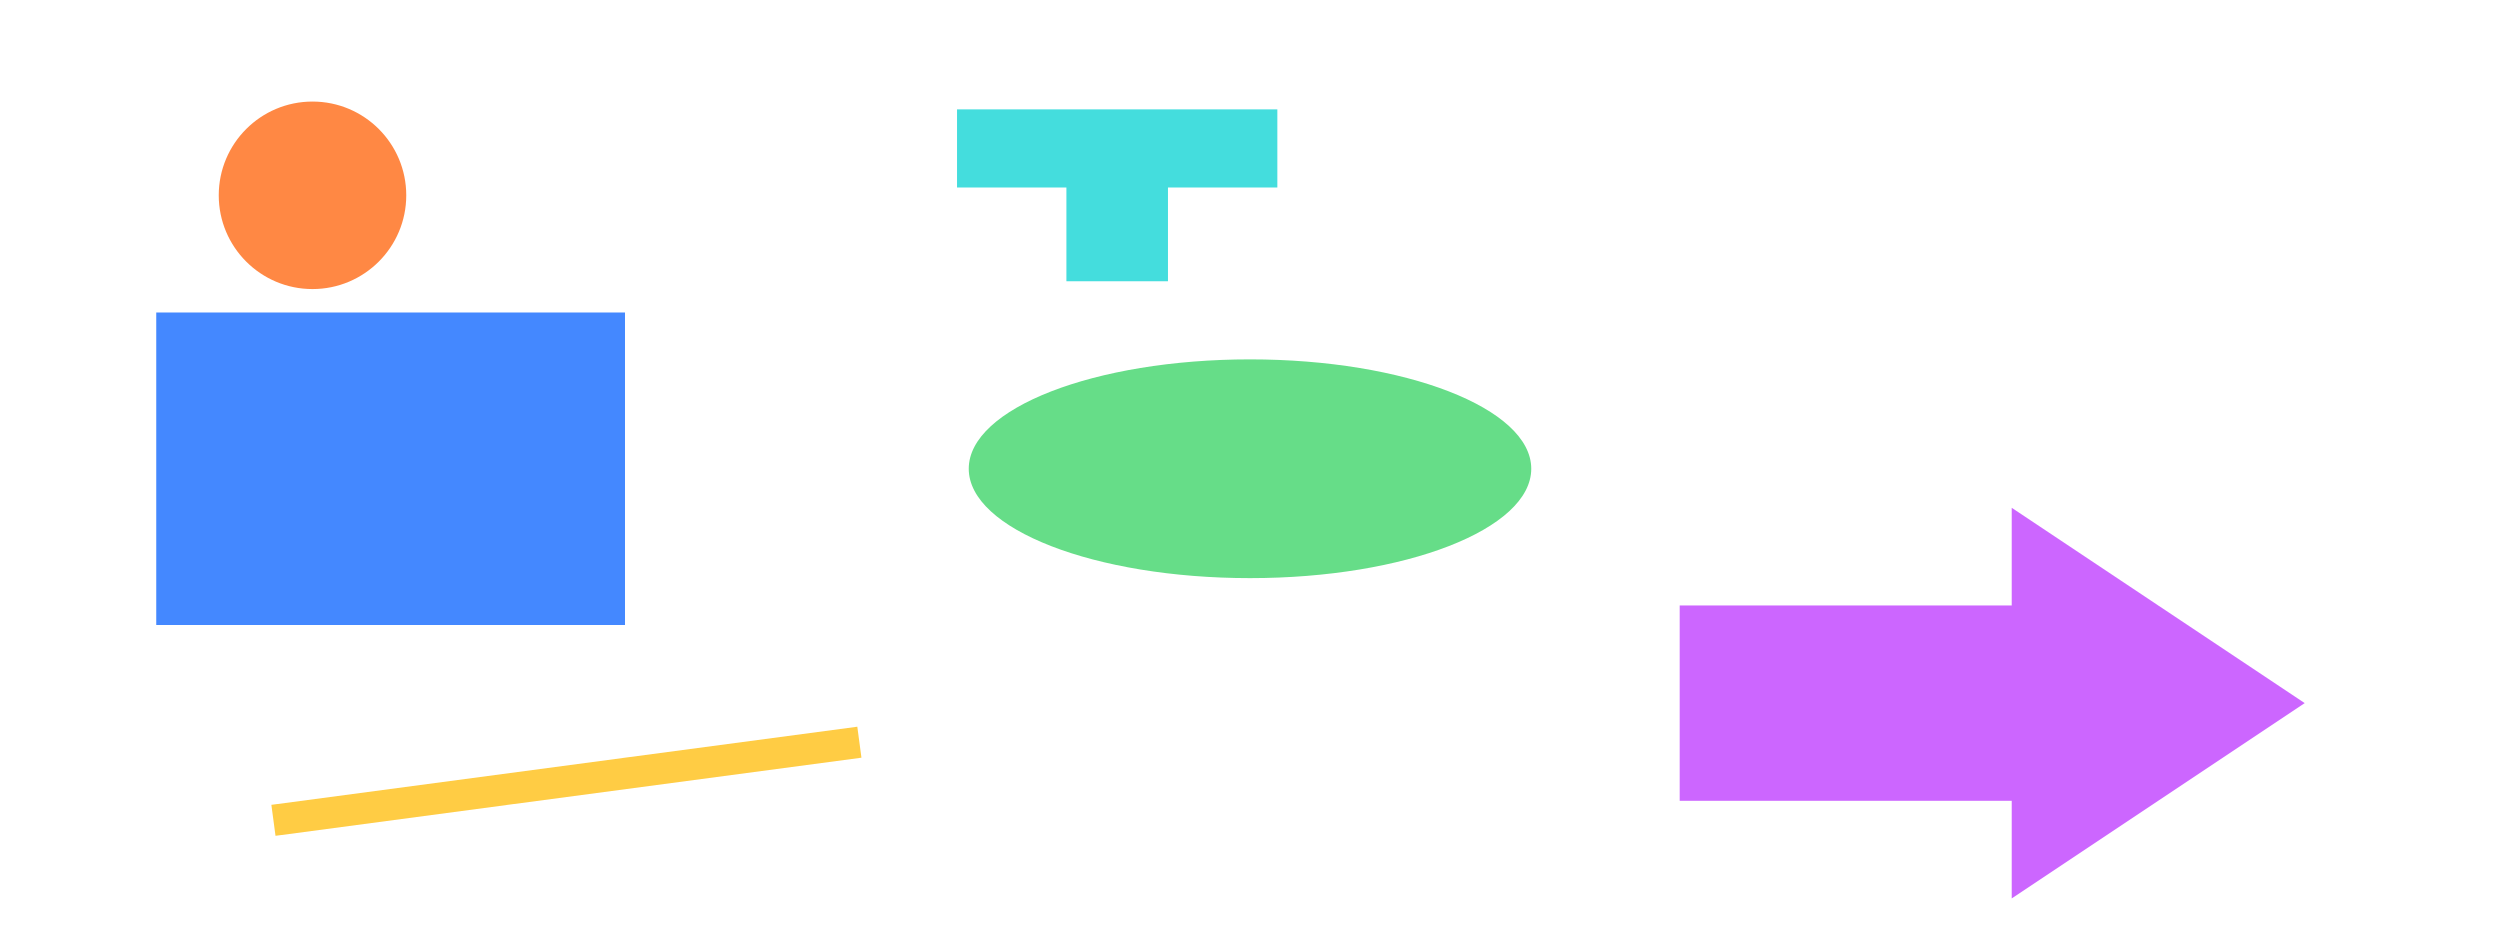
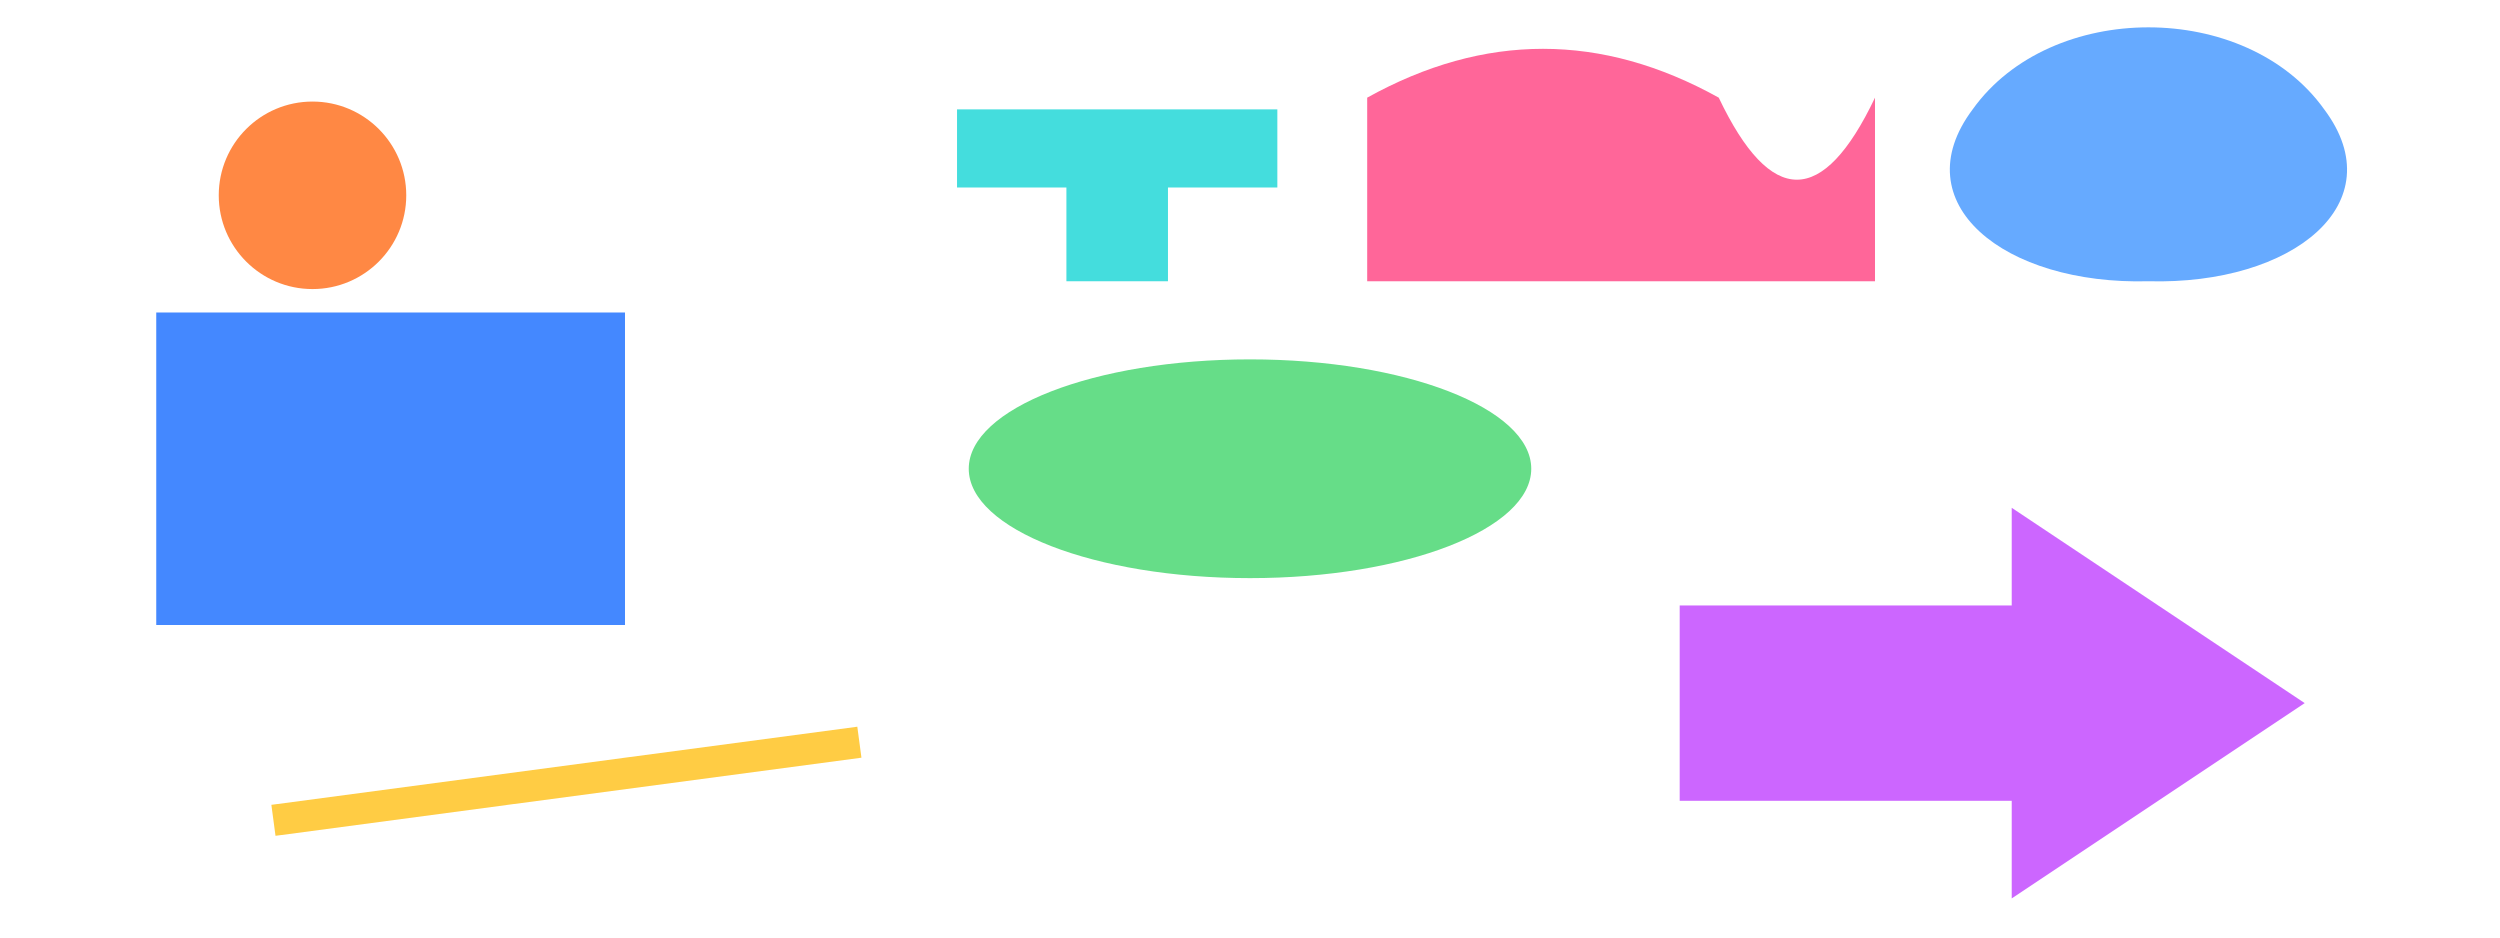
<svg xmlns="http://www.w3.org/2000/svg" width="640" height="240">
  <rect id="movingRect" x="40" y="80" width="120" height="80" fill="#4488ff">
    <animate attributeName="x" from="40" to="480" dur="2s" repeatCount="indefinite" />
    <animate attributeName="opacity" from="1" to="0.25" dur="2s" repeatCount="indefinite" />
  </rect>
  <circle id="movingCircle" cx="80" cy="50" r="24" fill="#ff8844">
    <animate attributeName="cx" from="80" to="540" dur="2s" repeatCount="indefinite" />
    <animate attributeName="r" from="24" to="42" dur="2s" repeatCount="indefinite" />
    <animate attributeName="opacity" from="0.35" to="1" dur="2s" repeatCount="indefinite" />
  </circle>
  <ellipse id="movingEllipse" cx="320" cy="120" rx="72" ry="28" fill="#66dd88">
    <animate attributeName="cy" from="120" to="185" dur="2s" repeatCount="indefinite" />
    <animate attributeName="rx" from="72" to="38" dur="2s" repeatCount="indefinite" />
    <animate attributeName="ry" from="28" to="52" dur="2s" repeatCount="indefinite" />
    <animate attributeName="opacity" from="0.45" to="0.9" dur="2s" repeatCount="indefinite" />
  </ellipse>
  <line id="movingLine" x1="70" y1="210" x2="220" y2="190" stroke="#ffcc44" stroke-width="8">
    <animate attributeName="x2" from="220" to="560" dur="2s" repeatCount="indefinite" />
    <animate attributeName="y2" from="190" to="35" dur="2s" repeatCount="indefinite" />
    <animate attributeName="stroke-width" from="8" to="16" dur="2s" repeatCount="indefinite" />
  </line>
  <polygon id="concaveArrow" points="430,155 515,155 515,130 590,180 515,230 515,205 430,205" fill="#cc66ff">
    <animate attributeName="opacity" from="0.9" to="0.35" dur="2s" repeatCount="indefinite" />
  </polygon>
  <path id="linearPath" d="M 245 28 h 82 v 20 l -28 0 L 299 72 H 273 V 48 h -28 z" fill="#44dddd">
    <animate attributeName="opacity" from="0.3" to="0.95" dur="2s" repeatCount="indefinite" />
  </path>
+   <path id="quadraticPath" d="M 350 25 Q 395 0 440 25 q 20 42 40 0 L 480 72 L 350 72 Z" fill="#ff6699">
+     <animate attributeName="opacity" from="0.95" to="0.4" dur="2s" repeatCount="indefinite" />
+   </path>
+   <path id="cubicPath" d="M 505 28 C 525 0 575 0 595 28 c 18 24 -8 45 -45 44 c -37 1 -63 -20 -45 -44 Z" fill="#66aaff">
+     <animate attributeName="opacity" from="0.45" to="1" dur="2s" repeatCount="indefinite" />
+   </path>
</svg>
